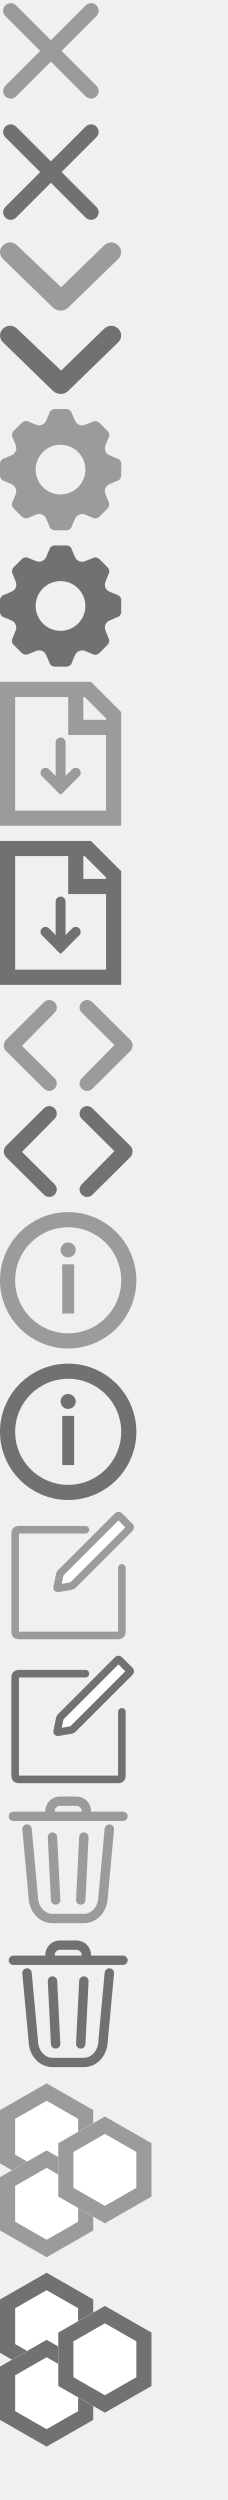
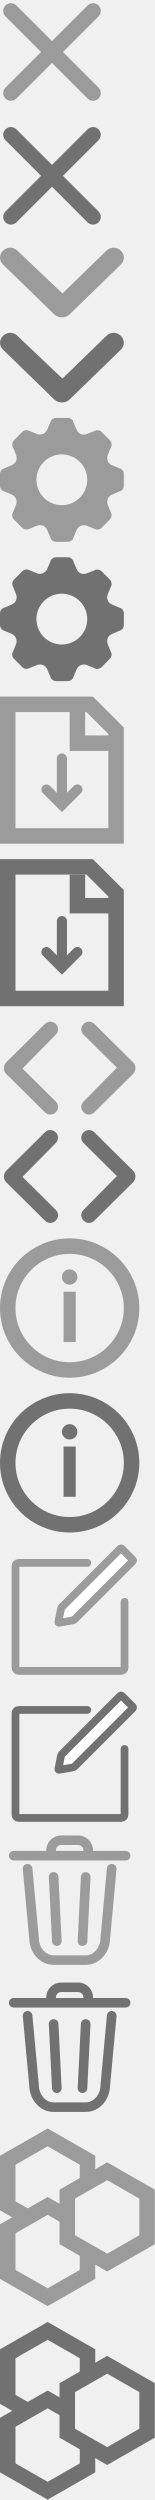
- <svg xmlns="http://www.w3.org/2000/svg" xmlns:xlink="http://www.w3.org/1999/xlink" width="30px" height="330px" viewBox="0 0 30 330" version="1.1">
-   <defs>
-     <path d="M6.358,0.117 L12.101,3.407 L12.101,3.407 C12.229,3.48 12.307,3.616 12.307,3.763 L12.307,10.338 L12.307,10.338 C12.307,10.485 12.229,10.621 12.101,10.694 L6.358,13.984 L6.358,13.984 C6.231,14.057 6.076,14.057 5.95,13.984 L0.206,10.694 L0.206,10.694 C0.079,10.621 5.99520433e-15,10.485 5.99520433e-15,10.338 L1.77635684e-15,3.763 L1.55431223e-15,3.763 C1.44328993e-15,3.616 0.079,3.48 0.206,3.407 L5.95,0.117 L5.95,0.117 C6.076,0.044 6.231,0.044 6.358,0.117 Z" id="path-1" />
-     <path d="M6.358,8.971 L12.101,12.261 L12.101,12.261 C12.229,12.334 12.307,12.47 12.307,12.617 L12.307,19.192 L12.307,19.192 C12.307,19.339 12.229,19.475 12.101,19.548 L6.358,22.838 L6.358,22.838 C6.231,22.911 6.076,22.911 5.95,22.838 L0.206,19.548 L0.206,19.548 C0.079,19.475 5.99520433e-15,19.339 5.99520433e-15,19.192 L1.77635684e-15,12.617 L1.55431223e-15,12.617 C1.44328993e-15,12.47 0.079,12.334 0.206,12.261 L5.95,8.971 L5.95,8.971 C6.076,8.898 6.231,8.898 6.358,8.971 Z" id="path-2" />
-     <path d="M14.05,4.493 L19.793,7.783 L19.793,7.783 C19.921,7.856 20,7.992 20,8.139 L20,14.714 L20,14.714 C20,14.861 19.921,14.997 19.793,15.07 L14.05,18.361 L14.05,18.361 C13.924,18.433 13.768,18.433 13.642,18.361 L7.899,15.07 L7.899,15.07 C7.771,14.997 7.692,14.861 7.692,14.714 L7.692,8.139 L7.692,8.139 C7.692,7.992 7.771,7.856 7.899,7.783 L13.642,4.493 L13.642,4.493 C13.768,4.421 13.924,4.421 14.05,4.493 Z" id="path-3" />
-     <path d="M6.358,0.117 L12.101,3.407 L12.101,3.407 C12.229,3.48 12.307,3.616 12.307,3.763 L12.307,10.338 L12.307,10.338 C12.307,10.485 12.229,10.621 12.101,10.694 L6.358,13.984 L6.358,13.984 C6.231,14.057 6.076,14.057 5.95,13.984 L0.206,10.694 L0.206,10.694 C0.079,10.621 5.99520433e-15,10.485 5.99520433e-15,10.338 L1.77635684e-15,3.763 L1.55431223e-15,3.763 C1.44328993e-15,3.616 0.079,3.48 0.206,3.407 L5.95,0.117 L5.95,0.117 C6.076,0.044 6.231,0.044 6.358,0.117 Z" id="path-4" />
-     <path d="M6.358,8.971 L12.101,12.261 L12.101,12.261 C12.229,12.334 12.307,12.47 12.307,12.617 L12.307,19.192 L12.307,19.192 C12.307,19.339 12.229,19.475 12.101,19.548 L6.358,22.838 L6.358,22.838 C6.231,22.911 6.076,22.911 5.95,22.838 L0.206,19.548 L0.206,19.548 C0.079,19.475 5.99520433e-15,19.339 5.99520433e-15,19.192 L1.77635684e-15,12.617 L1.55431223e-15,12.617 C1.44328993e-15,12.47 0.079,12.334 0.206,12.261 L5.95,8.971 L5.95,8.971 C6.076,8.898 6.231,8.898 6.358,8.971 Z" id="path-5" />
-     <path d="M14.05,4.493 L19.793,7.783 L19.793,7.783 C19.921,7.856 20,7.992 20,8.139 L20,14.714 L20,14.714 C20,14.861 19.921,14.997 19.793,15.07 L14.05,18.361 L14.05,18.361 C13.924,18.433 13.768,18.433 13.642,18.361 L7.899,15.07 L7.899,15.07 C7.771,14.997 7.692,14.861 7.692,14.714 L7.692,8.139 L7.692,8.139 C7.692,7.992 7.771,7.856 7.899,7.783 L13.642,4.493 L13.642,4.493 C13.768,4.421 13.924,4.421 14.05,4.493 Z" id="path-6" />
-   </defs>
+ <svg xmlns="http://www.w3.org/2000/svg" width="20px" height="323px" viewBox="0 0 20 323" version="1.1">
+   <defs />
  <g id="Page-1" stroke="none" stroke-width="1" fill="none" fill-rule="evenodd">
    <g id="logs_spritesheet">
      <path d="M15.389,78.495 L14.438,78.088 C14.212,77.997 14.031,77.816 13.918,77.59 L13.918,77.545 C13.827,77.296 13.827,77.024 13.918,76.798 L14.303,75.847 C14.506,75.53 14.438,75.123 14.19,74.874 L13.126,73.81 C12.877,73.562 12.47,73.516 12.175,73.697 L11.202,74.082 C10.682,74.286 10.116,74.037 9.912,73.539 L9.505,72.611 C9.437,72.249 9.12,72 8.758,72 L8.758,72 L7.242,72 L7.242,72 C6.88,72 6.563,72.249 6.495,72.588 L6.088,73.539 C5.861,74.037 5.296,74.263 4.798,74.082 L3.847,73.697 C3.553,73.494 3.146,73.539 2.874,73.81 L1.81,74.874 C1.562,75.123 1.516,75.53 1.697,75.825 L2.082,76.798 C2.286,77.318 2.037,77.884 1.539,78.088 L0.611,78.495 C0.249,78.563 0,78.88 0,79.242 L0,80.758 C0,81.12 0.249,81.437 0.588,81.505 L1.539,81.912 C2.037,82.139 2.263,82.704 2.082,83.202 L1.697,84.153 C1.494,84.47 1.539,84.854 1.81,85.126 L2.874,86.19 C3.123,86.438 3.53,86.484 3.825,86.303 L4.798,85.918 C5.318,85.714 5.884,85.963 6.088,86.461 L6.495,87.389 C6.563,87.751 6.88,88 7.242,88 L7.242,88 L8.758,88 L8.758,88 C9.12,88 9.437,87.751 9.505,87.412 L9.912,86.461 C10.139,85.963 10.704,85.737 11.202,85.918 L12.153,86.303 C12.447,86.506 12.854,86.461 13.126,86.19 L14.19,85.126 C14.438,84.877 14.484,84.47 14.303,84.175 L13.918,83.202 C13.714,82.682 13.963,82.116 14.461,81.912 L15.389,81.505 C15.751,81.437 16,81.12 16,80.758 L16,79.242 C16,78.88 15.751,78.563 15.389,78.495 Z M7.989,83.27 C6.178,83.27 4.707,81.799 4.707,79.989 C4.707,78.178 6.178,76.707 7.989,76.707 C9.799,76.707 11.27,78.178 11.27,79.989 C11.27,81.799 9.799,83.27 7.989,83.27 Z" id="Gear-Hovered" fill="#717171" fill-rule="nonzero" />
      <path d="M15.389,60.495 L14.438,60.088 C14.212,59.997 14.031,59.816 13.918,59.59 L13.918,59.545 C13.827,59.296 13.827,59.024 13.918,58.798 L14.303,57.847 C14.506,57.53 14.438,57.123 14.19,56.874 L13.126,55.81 C12.877,55.562 12.47,55.516 12.175,55.697 L11.202,56.082 C10.682,56.286 10.116,56.037 9.912,55.539 L9.505,54.611 C9.437,54.249 9.12,54 8.758,54 L8.758,54 L7.242,54 L7.242,54 C6.88,54 6.563,54.249 6.495,54.588 L6.088,55.539 C5.861,56.037 5.296,56.263 4.798,56.082 L3.847,55.697 C3.553,55.494 3.146,55.539 2.874,55.81 L1.81,56.874 C1.562,57.123 1.516,57.53 1.697,57.825 L2.082,58.798 C2.286,59.318 2.037,59.884 1.539,60.088 L0.611,60.495 C0.249,60.563 0,60.88 0,61.242 L0,62.758 C0,63.12 0.249,63.437 0.588,63.505 L1.539,63.912 C2.037,64.139 2.263,64.704 2.082,65.202 L1.697,66.153 C1.494,66.47 1.539,66.854 1.81,67.126 L2.874,68.19 C3.123,68.438 3.53,68.484 3.825,68.303 L4.798,67.918 C5.318,67.714 5.884,67.963 6.088,68.461 L6.495,69.389 C6.563,69.751 6.88,70 7.242,70 L7.242,70 L8.758,70 L8.758,70 C9.12,70 9.437,69.751 9.505,69.412 L9.912,68.461 C10.139,67.963 10.704,67.737 11.202,67.918 L12.153,68.303 C12.447,68.506 12.854,68.461 13.126,68.19 L14.19,67.126 C14.438,66.877 14.484,66.47 14.303,66.175 L13.918,65.202 C13.714,64.682 13.963,64.116 14.461,63.912 L15.389,63.505 C15.751,63.437 16,63.12 16,62.758 L16,61.242 C16,60.88 15.751,60.563 15.389,60.495 Z M7.989,65.27 C6.178,65.27 4.707,63.799 4.707,61.989 C4.707,60.178 6.178,58.707 7.989,58.707 C9.799,58.707 11.27,60.178 11.27,61.989 C11.27,63.799 9.799,65.27 7.989,65.27 Z" id="Gear" fill="#9B9B9B" fill-rule="nonzero" />
      <g id="Code-Hovered" transform="translate(0, 146)" fill-rule="nonzero" fill="#717171">
        <path d="M4.05,7.1 L8.314,2.8 C8.711,2.4 9.306,2.4 9.702,2.8 C10.099,3.2 10.099,3.8 9.702,4.2 L4.744,9.2 C4.545,9.4 4.248,9.5 4.05,9.5 C3.752,9.5 3.455,9.4 3.256,9.2 L-1.702,4.2 C-2.099,3.8 -2.099,3.2 -1.702,2.8 C-1.306,2.4 -0.711,2.4 -0.314,2.8 L4.05,7.1 Z" id="back_arrow" transform="translate(4, 6) rotate(90) translate(-4, -6) " />
        <path d="M14.05,7.1 L18.314,2.8 C18.711,2.4 19.306,2.4 19.702,2.8 C20.099,3.2 20.099,3.8 19.702,4.2 L14.744,9.2 C14.545,9.4 14.248,9.5 14.05,9.5 C13.752,9.5 13.455,9.4 13.256,9.2 L8.298,4.2 C7.901,3.8 7.901,3.2 8.298,2.8 C8.694,2.4 9.289,2.4 9.686,2.8 L14.05,7.1 Z" id="back_arrow-copy" transform="translate(14, 6) rotate(-90) translate(-14, -6) " />
      </g>
      <g id="Code" transform="translate(0, 132)" fill-rule="nonzero" fill="#9B9B9B">
        <path d="M4.05,7.1 L8.314,2.8 C8.711,2.4 9.306,2.4 9.702,2.8 C10.099,3.2 10.099,3.8 9.702,4.2 L4.744,9.2 C4.545,9.4 4.248,9.5 4.05,9.5 C3.752,9.5 3.455,9.4 3.256,9.2 L-1.702,4.2 C-2.099,3.8 -2.099,3.2 -1.702,2.8 C-1.306,2.4 -0.711,2.4 -0.314,2.8 L4.05,7.1 Z" id="back_arrow" transform="translate(4, 6) rotate(90) translate(-4, -6) " />
        <path d="M14.05,7.1 L18.314,2.8 C18.711,2.4 19.306,2.4 19.702,2.8 C20.099,3.2 20.099,3.8 19.702,4.2 L14.744,9.2 C14.545,9.4 14.248,9.5 14.05,9.5 C13.752,9.5 13.455,9.4 13.256,9.2 L8.298,4.2 C7.901,3.8 7.901,3.2 8.298,2.8 C8.694,2.4 9.289,2.4 9.686,2.8 L14.05,7.1 Z" id="back_arrow-copy" transform="translate(14, 6) rotate(-90) translate(-14, -6) " />
      </g>
      <path d="M8.066,48.914 L13.752,43.386 C14.281,42.871 15.074,42.871 15.603,43.386 C16.132,43.9 16.132,44.671 15.603,45.186 L8.992,51.614 C8.727,51.871 8.331,52 8.066,52 C7.669,52 7.273,51.871 7.008,51.614 L0.397,45.186 C-0.132,44.671 -0.132,43.9 0.397,43.386 C0.926,42.871 1.719,42.871 2.248,43.386 L8.066,48.914 Z" id="Down-Arrow-Hovered" fill="#717171" fill-rule="nonzero" />
      <path d="M8.066,37.914 L13.752,32.386 C14.281,31.871 15.074,31.871 15.603,32.386 C16.132,32.9 16.132,33.671 15.603,34.186 L8.992,40.614 C8.727,40.871 8.331,41 8.066,41 C7.669,41 7.273,40.871 7.008,40.614 L0.397,34.186 C-0.132,33.671 -0.132,32.9 0.397,32.386 C0.926,31.871 1.719,31.871 2.248,32.386 L8.066,37.914 Z" id="Down-Arrow-Hovered" fill="#9B9B9B" fill-rule="nonzero" />
      <g id="Close-Hovered" transform="translate(0, 16)" fill-rule="nonzero" fill="#717171">
        <rect id="Rectangle-35" transform="translate(6.717515, 6.717514) rotate(-45) translate(-6.717515, -6.717514) " x="-1.782" y="5.718" width="17" height="2" rx="1" />
        <rect id="Rectangle-35-Copy" transform="translate(6.717514, 6.717515) rotate(45) translate(-6.717514, -6.717515) " x="-1.782" y="5.718" width="17" height="2" rx="1" />
      </g>
      <g id="Close" fill-rule="nonzero" fill="#9B9B9B">
        <rect id="Rectangle-35" transform="translate(6.717515, 6.717514) rotate(-45) translate(-6.717515, -6.717514) " x="-1.782" y="5.718" width="17" height="2" rx="1" />
        <rect id="Rectangle-35-Copy" transform="translate(6.717514, 6.717515) rotate(45) translate(-6.717514, -6.717515) " x="-1.782" y="5.718" width="17" height="2" rx="1" />
      </g>
      <g id="Export-CSV-Hovered" transform="translate(1, 112)" stroke="#717171">
        <polyline id="Path-8" stroke-width="1.308" stroke-linecap="round" transform="translate(7, 11.0022) rotate(-45) translate(-7, -11.0022) " points="5.584 9.59 5.587 12.415 8.416 12.415" />
        <path d="M7,7 L7,13" id="Line" stroke-width="1.308" stroke-linecap="round" />
        <polyline id="Path-4" stroke-width="2" points="9.002 0.987 9.002 5.016 14.023 5.016" />
        <polygon id="Path-7" stroke-width="2" points="10.586 0 0 0 0 17 13.998 17 13.998 3.414" />
      </g>
      <g id="Export-CSV" transform="translate(1, 91)" stroke="#9B9B9B">
        <polyline id="Path-8" stroke-width="1.308" stroke-linecap="round" transform="translate(7, 11.0022) rotate(-45) translate(-7, -11.0022) " points="5.584 9.59 5.587 12.415 8.416 12.415" />
        <path d="M7,7 L7,13" id="Line" stroke-width="1.308" stroke-linecap="round" />
        <polyline id="Path-4" stroke-width="2" points="9.002 0.987 9.002 5.016 14.023 5.016" />
        <polygon id="Path-7" stroke-width="2" points="10.586 0 0 0 0 17 13.998 17 13.998 3.414" />
      </g>
      <g id="info_hover" transform="translate(1, 181)">
        <circle id="Oval-6" stroke="#717171" stroke-width="2" cx="8" cy="8" r="8" />
        <path d="M8.785,5.892 L8.785,12.386 L7.215,12.386 L7.215,5.892 L8.785,5.892 Z M9,4 C9,4.135 8.973,4.262 8.918,4.38 C8.863,4.498 8.79,4.601 8.699,4.69 C8.609,4.778 8.502,4.849 8.38,4.902 C8.257,4.955 8.127,4.981 7.987,4.981 C7.852,4.981 7.725,4.955 7.604,4.902 C7.484,4.849 7.38,4.778 7.291,4.69 C7.203,4.601 7.132,4.498 7.079,4.38 C7.026,4.262 7,4.135 7,4 C7,3.861 7.026,3.73 7.079,3.608 C7.132,3.485 7.203,3.38 7.291,3.291 C7.38,3.203 7.484,3.132 7.604,3.079 C7.725,3.026 7.852,3 7.987,3 C8.127,3 8.257,3.026 8.38,3.079 C8.502,3.132 8.609,3.203 8.699,3.291 C8.79,3.38 8.863,3.485 8.918,3.608 C8.973,3.73 9,3.861 9,4 Z" id="i" fill="#717171" fill-rule="nonzero" />
      </g>
      <g id="info" transform="translate(1, 161)">
        <circle id="Oval-6" stroke="#9B9B9B" stroke-width="2" cx="8" cy="8" r="8" />
        <path d="M8.785,5.892 L8.785,12.386 L7.215,12.386 L7.215,5.892 L8.785,5.892 Z M9,4 C9,4.135 8.973,4.262 8.918,4.38 C8.863,4.498 8.79,4.601 8.699,4.69 C8.609,4.778 8.502,4.849 8.38,4.902 C8.257,4.955 8.127,4.981 7.987,4.981 C7.852,4.981 7.725,4.955 7.604,4.902 C7.484,4.849 7.38,4.778 7.291,4.69 C7.203,4.601 7.132,4.498 7.079,4.38 C7.026,4.262 7,4.135 7,4 C7,3.861 7.026,3.73 7.079,3.608 C7.132,3.485 7.203,3.38 7.291,3.291 C7.38,3.203 7.484,3.132 7.604,3.079 C7.725,3.026 7.852,3 7.987,3 C8.127,3 8.257,3.026 8.38,3.079 C8.502,3.132 8.609,3.203 8.699,3.291 C8.79,3.38 8.863,3.485 8.918,3.608 C8.973,3.73 9,3.861 9,4 Z" id="i" fill="#9B9B9B" fill-rule="nonzero" />
      </g>
      <g id="edit" transform="translate(2, 199)" stroke="#9B9B9B">
        <g id="pencil" transform="translate(9.929206, 6.483166) rotate(45) translate(-9.929206, -6.483166) translate(8.429206, -0.016834)" fill-rule="nonzero" fill="#FFFFFF">
          <path d="M0.24,0.138 C0.24,0.062 0.297,4.28101998e-13 0.376,4.28101998e-13 L2.389,4.28101998e-13 C2.464,4.28101998e-13 2.525,0.07 2.525,0.138 L2.525,10.779 C2.525,10.855 2.486,10.973 2.448,11.027 L1.427,12.479 C1.384,12.54 1.313,12.533 1.277,12.479 L0.313,11.027 C0.273,10.966 0.24,10.847 0.24,10.779 L0.24,0.138 Z" id="Rectangle-13" />
        </g>
        <path d="M9.283,2.924 L0.411,2.924 C0.184,2.924 0,3.101 0,3.327 L0,16.477 C0,16.7 0.178,16.88 0.406,16.88 L13.683,16.88 C13.908,16.88 14.089,16.694 14.089,16.474 L14.089,7.96" id="Path-7" stroke-linecap="round" />
      </g>
      <g id="edit" transform="translate(2, 218)" stroke="#717171">
        <g id="pencil" transform="translate(9.929206, 6.483166) rotate(45) translate(-9.929206, -6.483166) translate(8.429206, -0.016834)" fill-rule="nonzero" fill="#FFFFFF">
          <path d="M0.24,0.138 C0.24,0.062 0.297,4.28101998e-13 0.376,4.28101998e-13 L2.389,4.28101998e-13 C2.464,4.28101998e-13 2.525,0.07 2.525,0.138 L2.525,10.779 C2.525,10.855 2.486,10.973 2.448,11.027 L1.427,12.479 C1.384,12.54 1.313,12.533 1.277,12.479 L0.313,11.027 C0.273,10.966 0.24,10.847 0.24,10.779 L0.24,0.138 Z" id="Rectangle-13" />
        </g>
        <path d="M9.283,2.924 L0.411,2.924 C0.184,2.924 0,3.101 0,3.327 L0,16.477 C0,16.7 0.178,16.88 0.406,16.88 L13.683,16.88 C13.908,16.88 14.089,16.694 14.089,16.474 L14.089,7.96" id="Path-7" stroke-linecap="round" />
      </g>
      <g id="trash" transform="translate(1, 237)" fill-rule="nonzero" fill="#9B9B9B">
        <path d="M13.493,3.822 C13.151,3.791 12.849,4.04 12.817,4.379 L12.817,4.379 L11.989,13.31 L11.986,13.367 C11.987,14.012 11.755,14.59 11.401,14.995 C11.045,15.401 10.59,15.626 10.101,15.626 L5.899,15.626 C5.41,15.626 4.955,15.401 4.599,14.995 C4.246,14.59 4.013,14.012 4.014,13.367 L4.011,13.31 L3.183,4.379 C3.151,4.04 2.849,3.791 2.507,3.822 C2.165,3.853 1.914,4.153 1.945,4.492 L2.774,13.423 L2.776,13.423 C2.79,14.337 3.115,15.176 3.659,15.801 C4.211,16.438 5.009,16.86 5.899,16.859 L10.101,16.859 C10.991,16.86 11.789,16.438 12.342,15.801 C12.885,15.176 13.211,14.337 13.224,13.423 L13.227,13.423 L14.055,4.492 C14.087,4.153 13.835,3.853 13.493,3.822 Z" id="Shape" />
        <path d="M15.229,2.14 L11.018,2.14 L11.018,2.05 C11.016,0.996 10.156,0.143 9.093,0.141 L6.907,0.141 C5.844,0.143 4.984,0.996 4.981,2.05 L4.981,2.14 L0.771,2.14 C0.427,2.14 0.149,2.416 0.149,2.756 C0.149,3.097 0.427,3.373 0.771,3.373 L15.229,3.373 C15.573,3.373 15.851,3.097 15.851,2.756 C15.851,2.416 15.573,2.14 15.229,2.14 Z M6.225,2.05 C6.225,1.682 6.536,1.374 6.907,1.374 L9.093,1.374 C9.464,1.374 9.774,1.682 9.775,2.05 L9.775,2.14 L6.225,2.14 L6.225,2.05 Z" id="Shape" />
        <path d="M10.278,13.829 L10.692,5.526 C10.709,5.186 10.445,4.897 10.102,4.88 C9.759,4.863 9.468,5.125 9.451,5.465 L9.037,13.768 C9.02,14.108 9.284,14.397 9.627,14.414 C9.969,14.431 10.261,14.169 10.278,13.829 Z" id="Shape" />
        <path d="M6.373,14.414 C6.716,14.397 6.98,14.108 6.963,13.768 L6.549,5.465 C6.532,5.125 6.241,4.863 5.898,4.88 C5.555,4.897 5.291,5.186 5.308,5.526 L5.722,13.829 C5.739,14.169 6.031,14.431 6.373,14.414 Z" id="Shape" />
      </g>
      <g id="trash" transform="translate(1, 256)" fill-rule="nonzero" fill="#717171">
        <path d="M13.493,3.822 C13.151,3.791 12.849,4.04 12.817,4.379 L12.817,4.379 L11.989,13.31 L11.986,13.367 C11.987,14.012 11.755,14.59 11.401,14.995 C11.045,15.401 10.59,15.626 10.101,15.626 L5.899,15.626 C5.41,15.626 4.955,15.401 4.599,14.995 C4.246,14.59 4.013,14.012 4.014,13.367 L4.011,13.31 L3.183,4.379 C3.151,4.04 2.849,3.791 2.507,3.822 C2.165,3.853 1.914,4.153 1.945,4.492 L2.774,13.423 L2.776,13.423 C2.79,14.337 3.115,15.176 3.659,15.801 C4.211,16.438 5.009,16.86 5.899,16.859 L10.101,16.859 C10.991,16.86 11.789,16.438 12.342,15.801 C12.885,15.176 13.211,14.337 13.224,13.423 L13.227,13.423 L14.055,4.492 C14.087,4.153 13.835,3.853 13.493,3.822 Z" id="Shape" />
        <path d="M15.229,2.14 L11.018,2.14 L11.018,2.05 C11.016,0.996 10.156,0.143 9.093,0.141 L6.907,0.141 C5.844,0.143 4.984,0.996 4.981,2.05 L4.981,2.14 L0.771,2.14 C0.427,2.14 0.149,2.416 0.149,2.756 C0.149,3.097 0.427,3.373 0.771,3.373 L15.229,3.373 C15.573,3.373 15.851,3.097 15.851,2.756 C15.851,2.416 15.573,2.14 15.229,2.14 Z M6.225,2.05 C6.225,1.682 6.536,1.374 6.907,1.374 L9.093,1.374 C9.464,1.374 9.774,1.682 9.775,2.05 L9.775,2.14 L6.225,2.14 L6.225,2.05 Z" id="Shape" />
        <path d="M10.278,13.829 L10.692,5.526 C10.709,5.186 10.445,4.897 10.102,4.88 C9.759,4.863 9.468,5.125 9.451,5.465 L9.037,13.768 C9.02,14.108 9.284,14.397 9.627,14.414 C9.969,14.431 10.261,14.169 10.278,13.829 Z" id="Shape" />
        <path d="M6.373,14.414 C6.716,14.397 6.98,14.108 6.963,13.768 L6.549,5.465 C6.532,5.125 6.241,4.863 5.898,4.88 C5.555,4.897 5.291,5.186 5.308,5.526 L5.722,13.829 C5.739,14.169 6.031,14.431 6.373,14.414 Z" id="Shape" />
      </g>
      <g id="Group-2" transform="translate(0, 275)">
        <g id="Polygon">
-           <use fill="#FFFFFF" fill-rule="evenodd" xlink:href="#path-1" />
-           <path stroke="#9B9B9B" stroke-width="2" d="M6.154,1.152 L1,4.105 L1,9.996 L6.154,12.949 L11.307,9.996 L11.307,4.105 L6.154,1.152 Z" />
+           <g id="path-1-link" opacity="0" fill="#FFFFFF">
+             <path d="M6.358,0.117 L12.101,3.407 L12.101,3.407 C12.229,3.48 12.307,3.616 12.307,3.763 L12.307,10.338 L12.307,10.338 C12.307,10.485 12.229,10.621 12.101,10.694 L6.358,13.984 L6.358,13.984 C6.231,14.057 6.076,14.057 5.95,13.984 L0.206,10.694 L0.206,10.694 C0.079,10.621 5.99520433e-15,10.485 5.99520433e-15,10.338 L1.77635684e-15,3.763 L1.55431223e-15,3.763 C1.44328993e-15,3.616 0.079,3.48 0.206,3.407 L5.95,0.117 L5.95,0.117 C6.076,0.044 6.231,0.044 6.358,0.117 Z" id="path-1" />
+           </g>
+           <polyline id="Shape" stroke="#9B9B9B" stroke-width="2" points="11.307 7.474 11.307 4.105 6.154 1.152 1 4.105 1 9.996 3.761 11.578" />
        </g>
-         <g id="Polygon-Copy-2">
-           <use fill="#FFFFFF" fill-rule="evenodd" xlink:href="#path-2" />
-           <path stroke="#9B9B9B" stroke-width="2" d="M6.154,10.006 L1,12.959 L1,18.85 L6.154,21.803 L11.307,18.85 L11.307,12.959 L6.154,10.006 Z" />
+         <g id="Polygon-Copy-2" transform="translate(0, 8)">
+           <g id="path-2-link" opacity="0" fill="#FFFFFF">
+             <path d="M6.358,0.971 L12.101,4.261 L12.101,4.261 C12.229,4.334 12.307,4.47 12.307,4.617 L12.307,11.192 L12.307,11.192 C12.307,11.339 12.229,11.475 12.101,11.548 L6.358,14.838 L6.358,14.838 C6.231,14.911 6.076,14.911 5.95,14.838 L0.206,11.548 L0.206,11.548 C0.079,11.475 5.99520433e-15,11.339 5.99520433e-15,11.192 L1.77635684e-15,4.617 L1.55431223e-15,4.617 C1.44328993e-15,4.47 0.079,4.334 0.206,4.261 L5.95,0.971 L5.95,0.971 C6.076,0.898 6.231,0.898 6.358,0.971 Z" id="path-2" />
+           </g>
+           <polyline id="Shape" stroke="#9B9B9B" stroke-width="2" points="8.668 3.447 6.154 2.006 6.154 2.006 1 4.959 1 10.85 6.154 13.803 11.307 10.85 11.307 7.955" />
        </g>
-         <g id="Polygon-Copy">
-           <use fill="#FFFFFF" fill-rule="evenodd" xlink:href="#path-3" />
-           <path stroke="#9B9B9B" stroke-width="2" d="M13.846,5.529 L8.692,8.481 L8.692,14.372 L13.846,17.325 L19,14.372 L19,8.481 L13.846,5.529 Z" />
+         <g id="Polygon-Copy" transform="translate(7, 4)">
+           <g id="path-3-link" opacity="0" fill="#FFFFFF">
+             <path d="M7.05,0.493 L12.793,3.783 L12.793,3.783 C12.921,3.856 13,3.992 13,4.139 L13,10.714 L13,10.714 C13,10.861 12.921,10.997 12.793,11.07 L7.05,14.361 L7.05,14.361 C6.924,14.433 6.768,14.433 6.642,14.361 L0.899,11.07 L0.899,11.07 C0.771,10.997 0.692,10.861 0.692,10.714 L0.692,4.139 L0.692,4.139 C0.692,3.992 0.771,3.856 0.899,3.783 L6.642,0.493 L6.642,0.493 C6.768,0.421 6.924,0.421 7.05,0.493 Z" id="path-3" />
+           </g>
+           <polygon id="Shape" stroke="#9B9B9B" stroke-width="2" points="6.846 1.529 1.692 4.481 1.692 10.372 6.846 13.325 12 10.372 12 4.481" />
        </g>
      </g>
      <g id="Group-2-Copy" transform="translate(0, 300)">
        <g id="Polygon">
-           <use fill="#FFFFFF" fill-rule="evenodd" xlink:href="#path-4" />
-           <path stroke="#717171" stroke-width="2" d="M6.154,1.152 L1,4.105 L1,9.996 L6.154,12.949 L11.307,9.996 L11.307,4.105 L6.154,1.152 Z" />
+           <g id="path-4-link" fill="#FFFFFF" opacity="0">
+             <path d="M6.358,0.117 L12.101,3.407 L12.101,3.407 C12.229,3.48 12.307,3.616 12.307,3.763 L12.307,10.338 L12.307,10.338 C12.307,10.485 12.229,10.621 12.101,10.694 L6.358,13.984 L6.358,13.984 C6.231,14.057 6.076,14.057 5.95,13.984 L0.206,10.694 L0.206,10.694 C0.079,10.621 5.99520433e-15,10.485 5.99520433e-15,10.338 L1.77635684e-15,3.763 L1.55431223e-15,3.763 C1.44328993e-15,3.616 0.079,3.48 0.206,3.407 L5.95,0.117 L5.95,0.117 C6.076,0.044 6.231,0.044 6.358,0.117 Z" id="path-4" />
+           </g>
+           <polyline id="Shape" stroke="#717171" stroke-width="2" points="11.307 6.983 11.307 4.105 6.154 1.152 1 4.105 1 9.996 3.519 11.44" />
        </g>
-         <g id="Polygon-Copy-2">
-           <use fill="#FFFFFF" fill-rule="evenodd" xlink:href="#path-5" />
-           <path stroke="#717171" stroke-width="2" d="M6.154,10.006 L1,12.959 L1,18.85 L6.154,21.803 L11.307,18.85 L11.307,12.959 L6.154,10.006 Z" />
+         <g id="Polygon-Copy-2" transform="translate(0, 8)">
+           <g id="path-5-link" fill="#FFFFFF" opacity="0">
+             <path d="M6.358,0.971 L12.101,4.261 L12.101,4.261 C12.229,4.334 12.307,4.47 12.307,4.617 L12.307,11.192 L12.307,11.192 C12.307,11.339 12.229,11.475 12.101,11.548 L6.358,14.838 L6.358,14.838 C6.231,14.911 6.076,14.911 5.95,14.838 L0.206,11.548 L0.206,11.548 C0.079,11.475 5.99520433e-15,11.339 5.99520433e-15,11.192 L1.77635684e-15,4.617 L1.55431223e-15,4.617 C1.44328993e-15,4.47 0.079,4.334 0.206,4.261 L5.95,0.971 L5.95,0.971 C6.076,0.898 6.231,0.898 6.358,0.971 Z" id="path-5" />
+           </g>
+           <polyline id="Shape" stroke="#717171" stroke-width="2" points="8.635 3.428 6.154 2.006 6.154 2.006 1 4.959 1 10.85 6.154 13.803 11.307 10.85 11.307 7.908" />
        </g>
-         <g id="Polygon-Copy">
-           <use fill="#FFFFFF" fill-rule="evenodd" xlink:href="#path-6" />
-           <path stroke="#717171" stroke-width="2" d="M13.846,5.529 L8.692,8.481 L8.692,14.372 L13.846,17.325 L19,14.372 L19,8.481 L13.846,5.529 Z" />
+         <g id="Polygon-Copy" transform="translate(7, 4)">
+           <g id="path-6-link" fill="#FFFFFF" opacity="0">
+             <path d="M7.05,0.493 L12.793,3.783 C12.921,3.856 13,3.992 13,4.139 L13,10.714 C13,10.861 12.921,10.997 12.793,11.07 L7.05,14.361 C6.924,14.433 6.768,14.433 6.642,14.361 L0.899,11.07 C0.771,10.997 0.692,10.861 0.692,10.714 L0.692,4.139 C0.692,3.992 0.771,3.856 0.899,3.783 L6.642,0.493 C6.768,0.421 6.924,0.421 7.05,0.493 Z" id="path-6" />
+           </g>
+           <polygon id="Shape" stroke="#717171" stroke-width="2" points="6.846 1.529 1.692 4.481 1.692 10.372 6.846 13.325 12 10.372 12 4.481" />
        </g>
      </g>
    </g>
  </g>
</svg>
